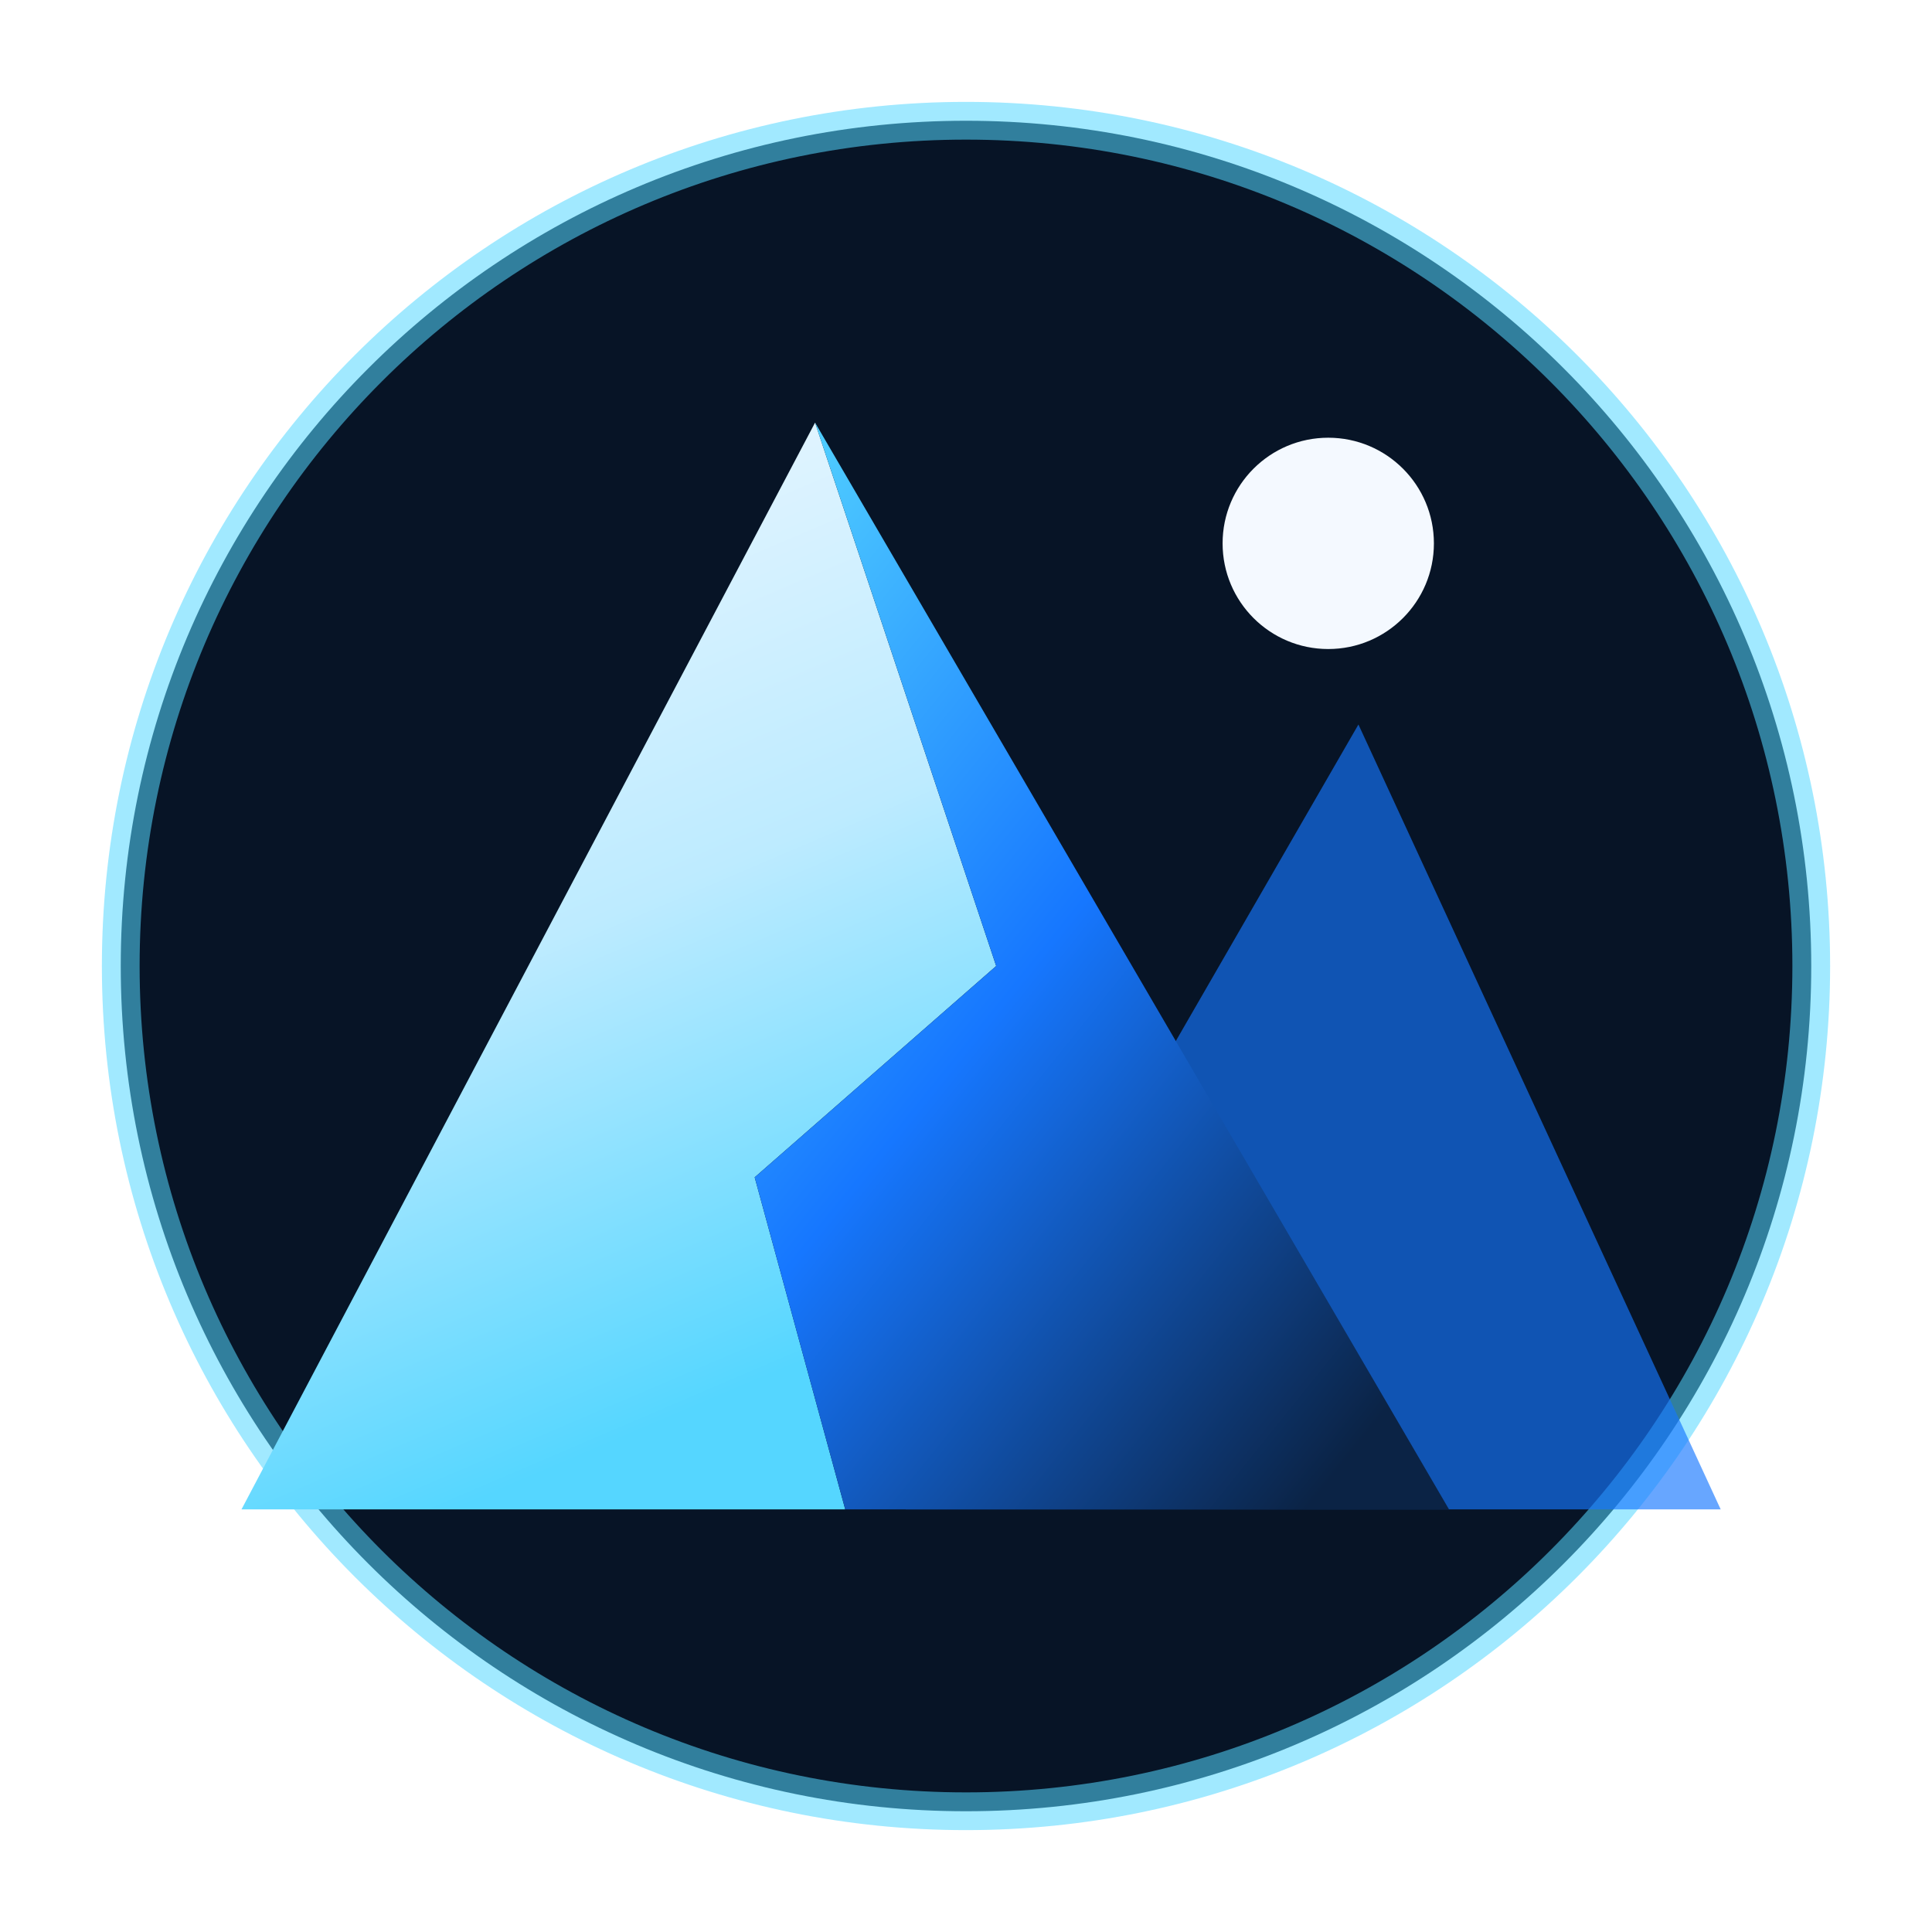
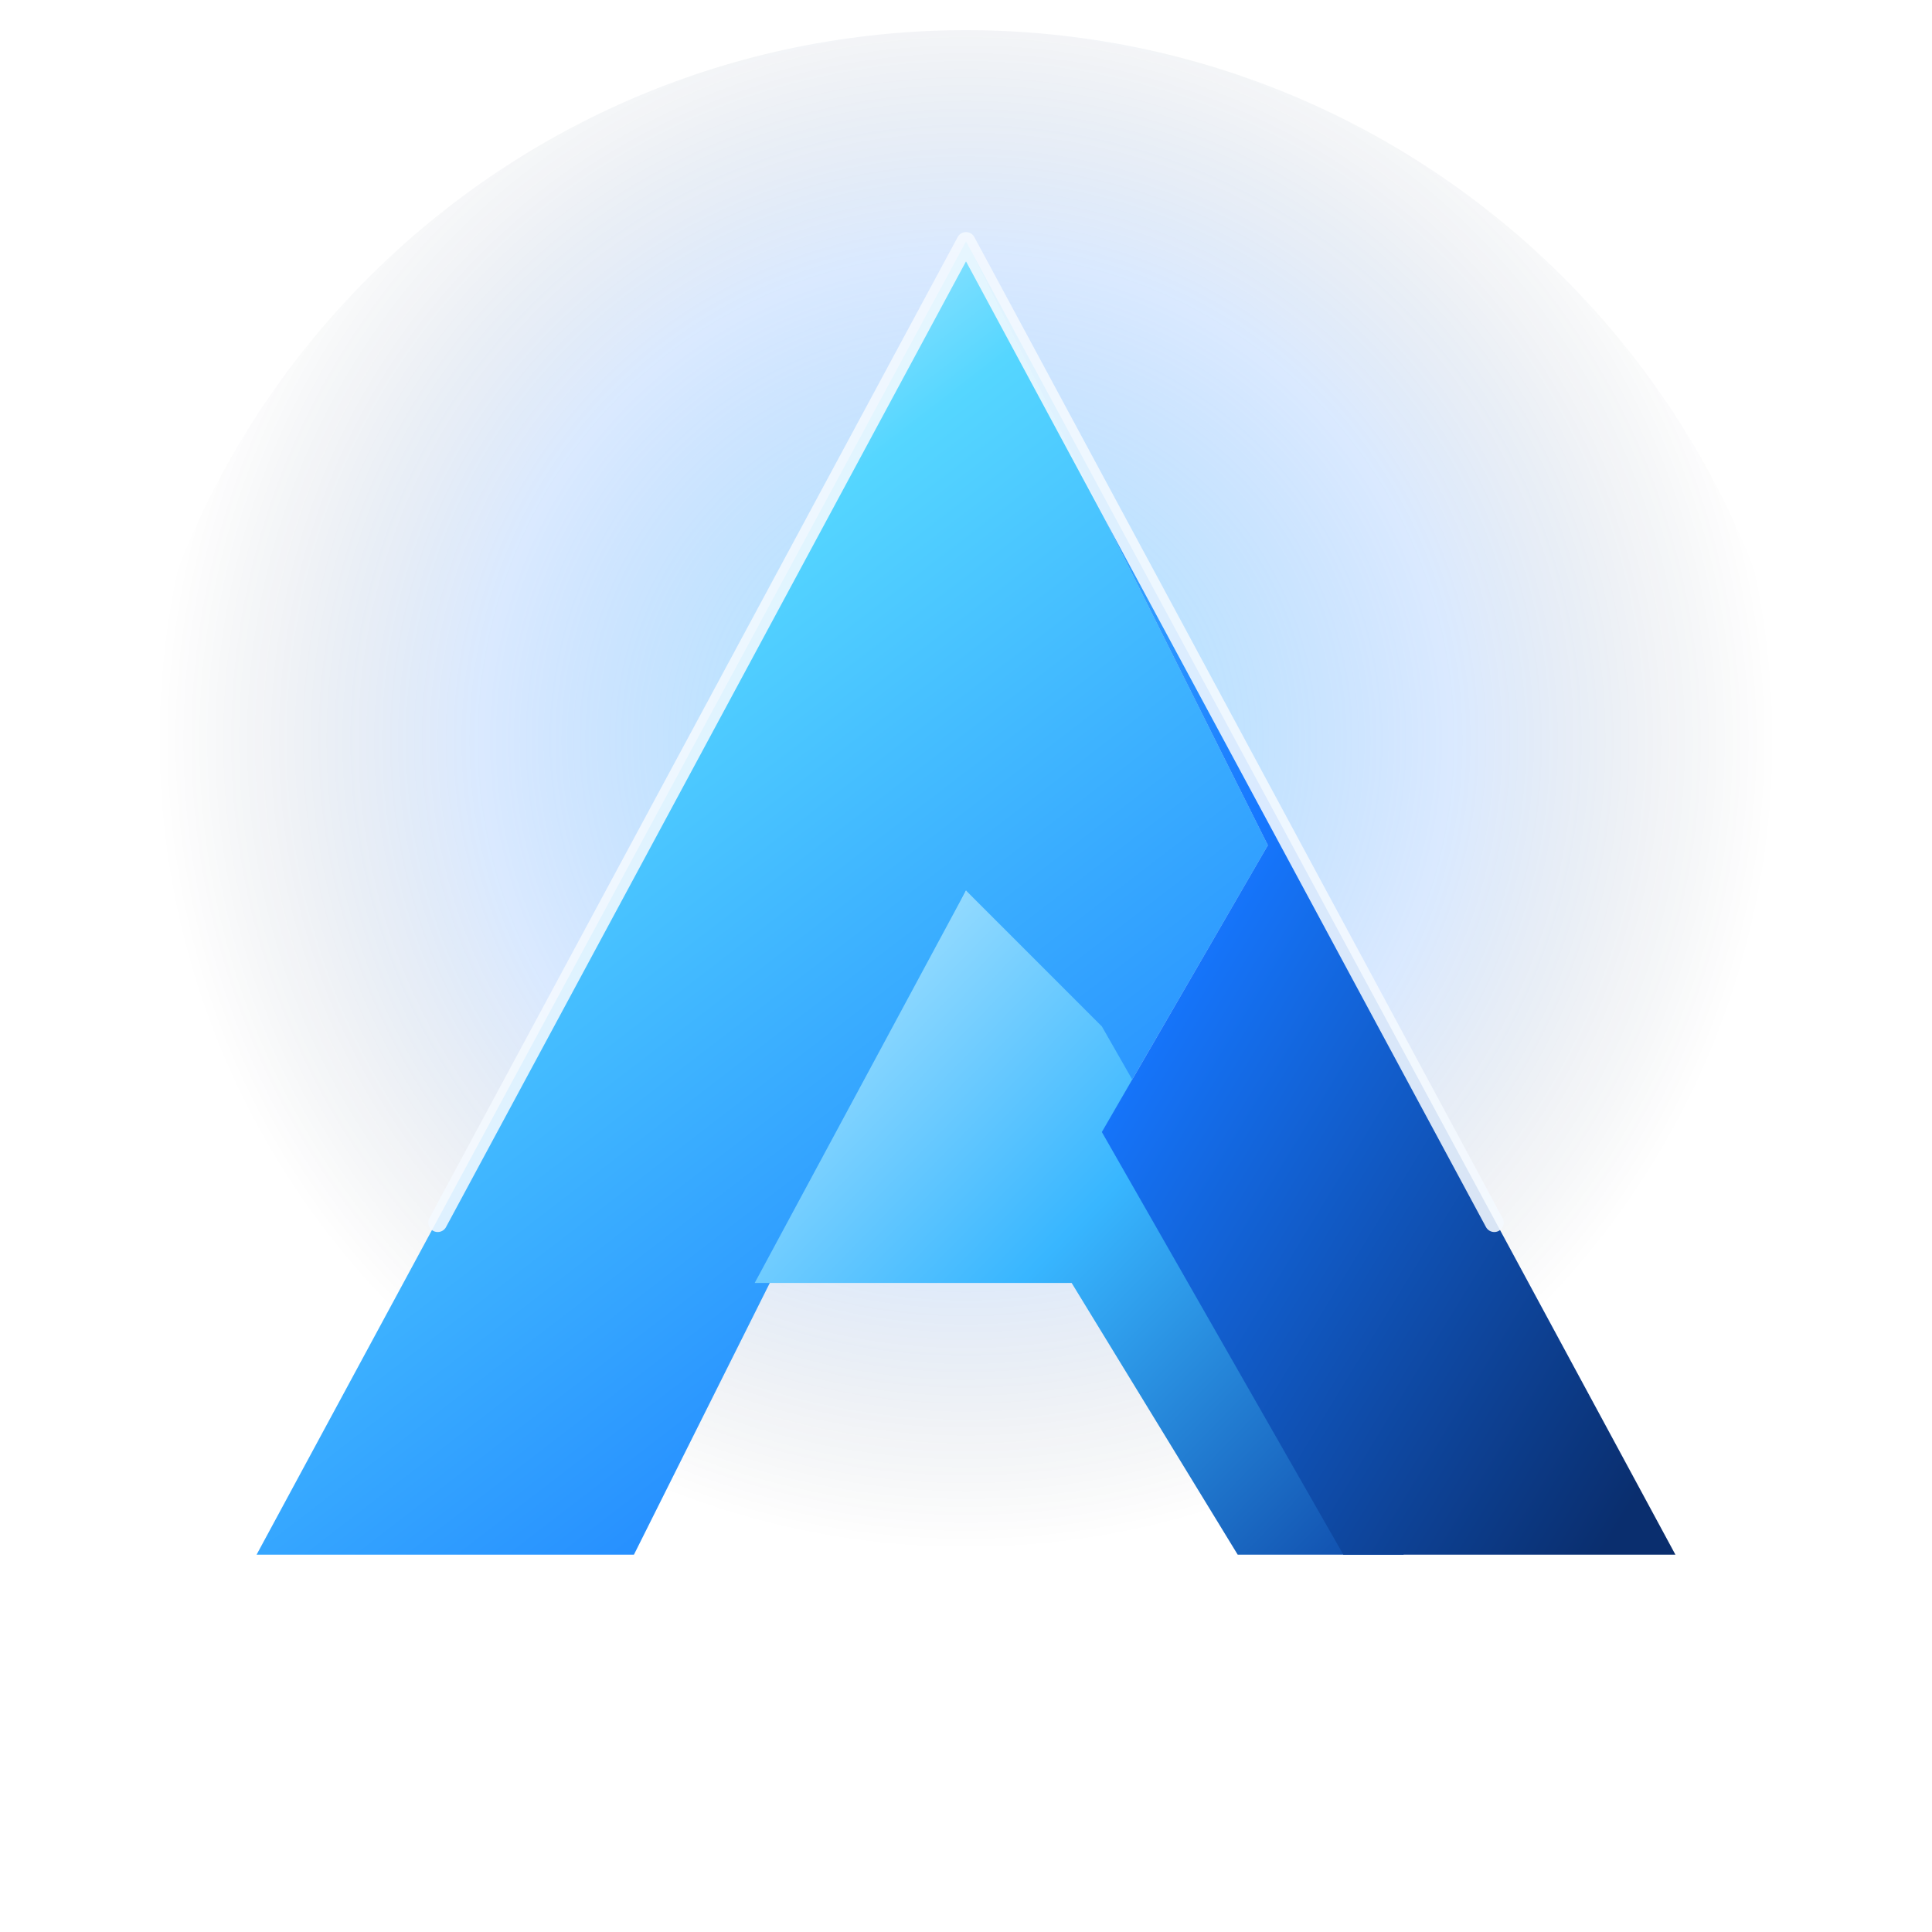
- <svg xmlns="http://www.w3.org/2000/svg" viewBox="0 0 128 128" width="128" height="128">
+ <svg xmlns="http://www.w3.org/2000/svg" viewBox="0 0 256 256" width="256" height="256">
  <defs>
-     <linearGradient id="symLit" x1="0" y1="0" x2="0.3" y2="1">
+     <radialGradient id="glow" cx="0.5" cy="0.42" r="0.48">
+       <stop offset="0" stop-color="#55D6FF" stop-opacity="0.48" />
+       <stop offset="0.6" stop-color="#1677FF" stop-opacity="0.16" />
+       <stop offset="1" stop-color="#050D1A" stop-opacity="0" />
+     </radialGradient>
+     <linearGradient id="leftBlade" x1="0.2" y1="0" x2="0.8" y2="1">
      <stop offset="0" stop-color="#F4F9FF" />
-       <stop offset="0.55" stop-color="#BDEBFF" />
-       <stop offset="1" stop-color="#55D6FF" />
+       <stop offset="0.3" stop-color="#55D6FF" />
+       <stop offset="1" stop-color="#1677FF" />
    </linearGradient>
-     <linearGradient id="symShade" x1="0" y1="0" x2="0.8" y2="1">
+     <linearGradient id="rightBlade" x1="0" y1="0" x2="0.9" y2="1">
      <stop offset="0" stop-color="#55D6FF" />
-       <stop offset="0.5" stop-color="#1677FF" />
-       <stop offset="1" stop-color="#0B2345" />
+       <stop offset="0.45" stop-color="#1677FF" />
+       <stop offset="1" stop-color="#0A2E6E" />
+     </linearGradient>
+     <linearGradient id="innerFacet" x1="0" y1="0" x2="1" y2="1">
+       <stop offset="0" stop-color="#BDEBFF" />
+       <stop offset="0.5" stop-color="#38B6FF" />
+       <stop offset="1" stop-color="#0E48A8" />
    </linearGradient>
  </defs>
-   <circle cx="64" cy="64" r="56" fill="#071426" stroke="#55D6FF" stroke-opacity="0.55" stroke-width="2.5" />
-   <path d="M60 100 L90 48 L114 100 Z" fill="#1677FF" opacity="0.65" />
-   <path d="M16 100 L54 28 L66 64 L50 78 L56 100 Z" fill="url(#symLit)" />
-   <path d="M54 28 L96 100 L56 100 L50 78 L66 64 Z" fill="url(#symShade)" />
-   <circle cx="88" cy="36" r="7" fill="#F4F9FF" />
+   <circle cx="128" cy="116" r="112" fill="url(#glow)" />
+   <polygon points="128,32 34,206 84,206 128,118 146,150 168,112" fill="url(#leftBlade)" />
+   <polygon points="128,118 100,170 142,170 164,206 186,206 146,136" fill="url(#innerFacet)" />
+   <polygon points="128,32 168,112 146,150 178,206 222,206" fill="url(#rightBlade)" />
+   <polyline points="58,162 128,32 198,162" fill="none" stroke="#F4F9FF" stroke-width="2.5" stroke-linecap="round" stroke-linejoin="round" opacity="0.88" />
</svg>
